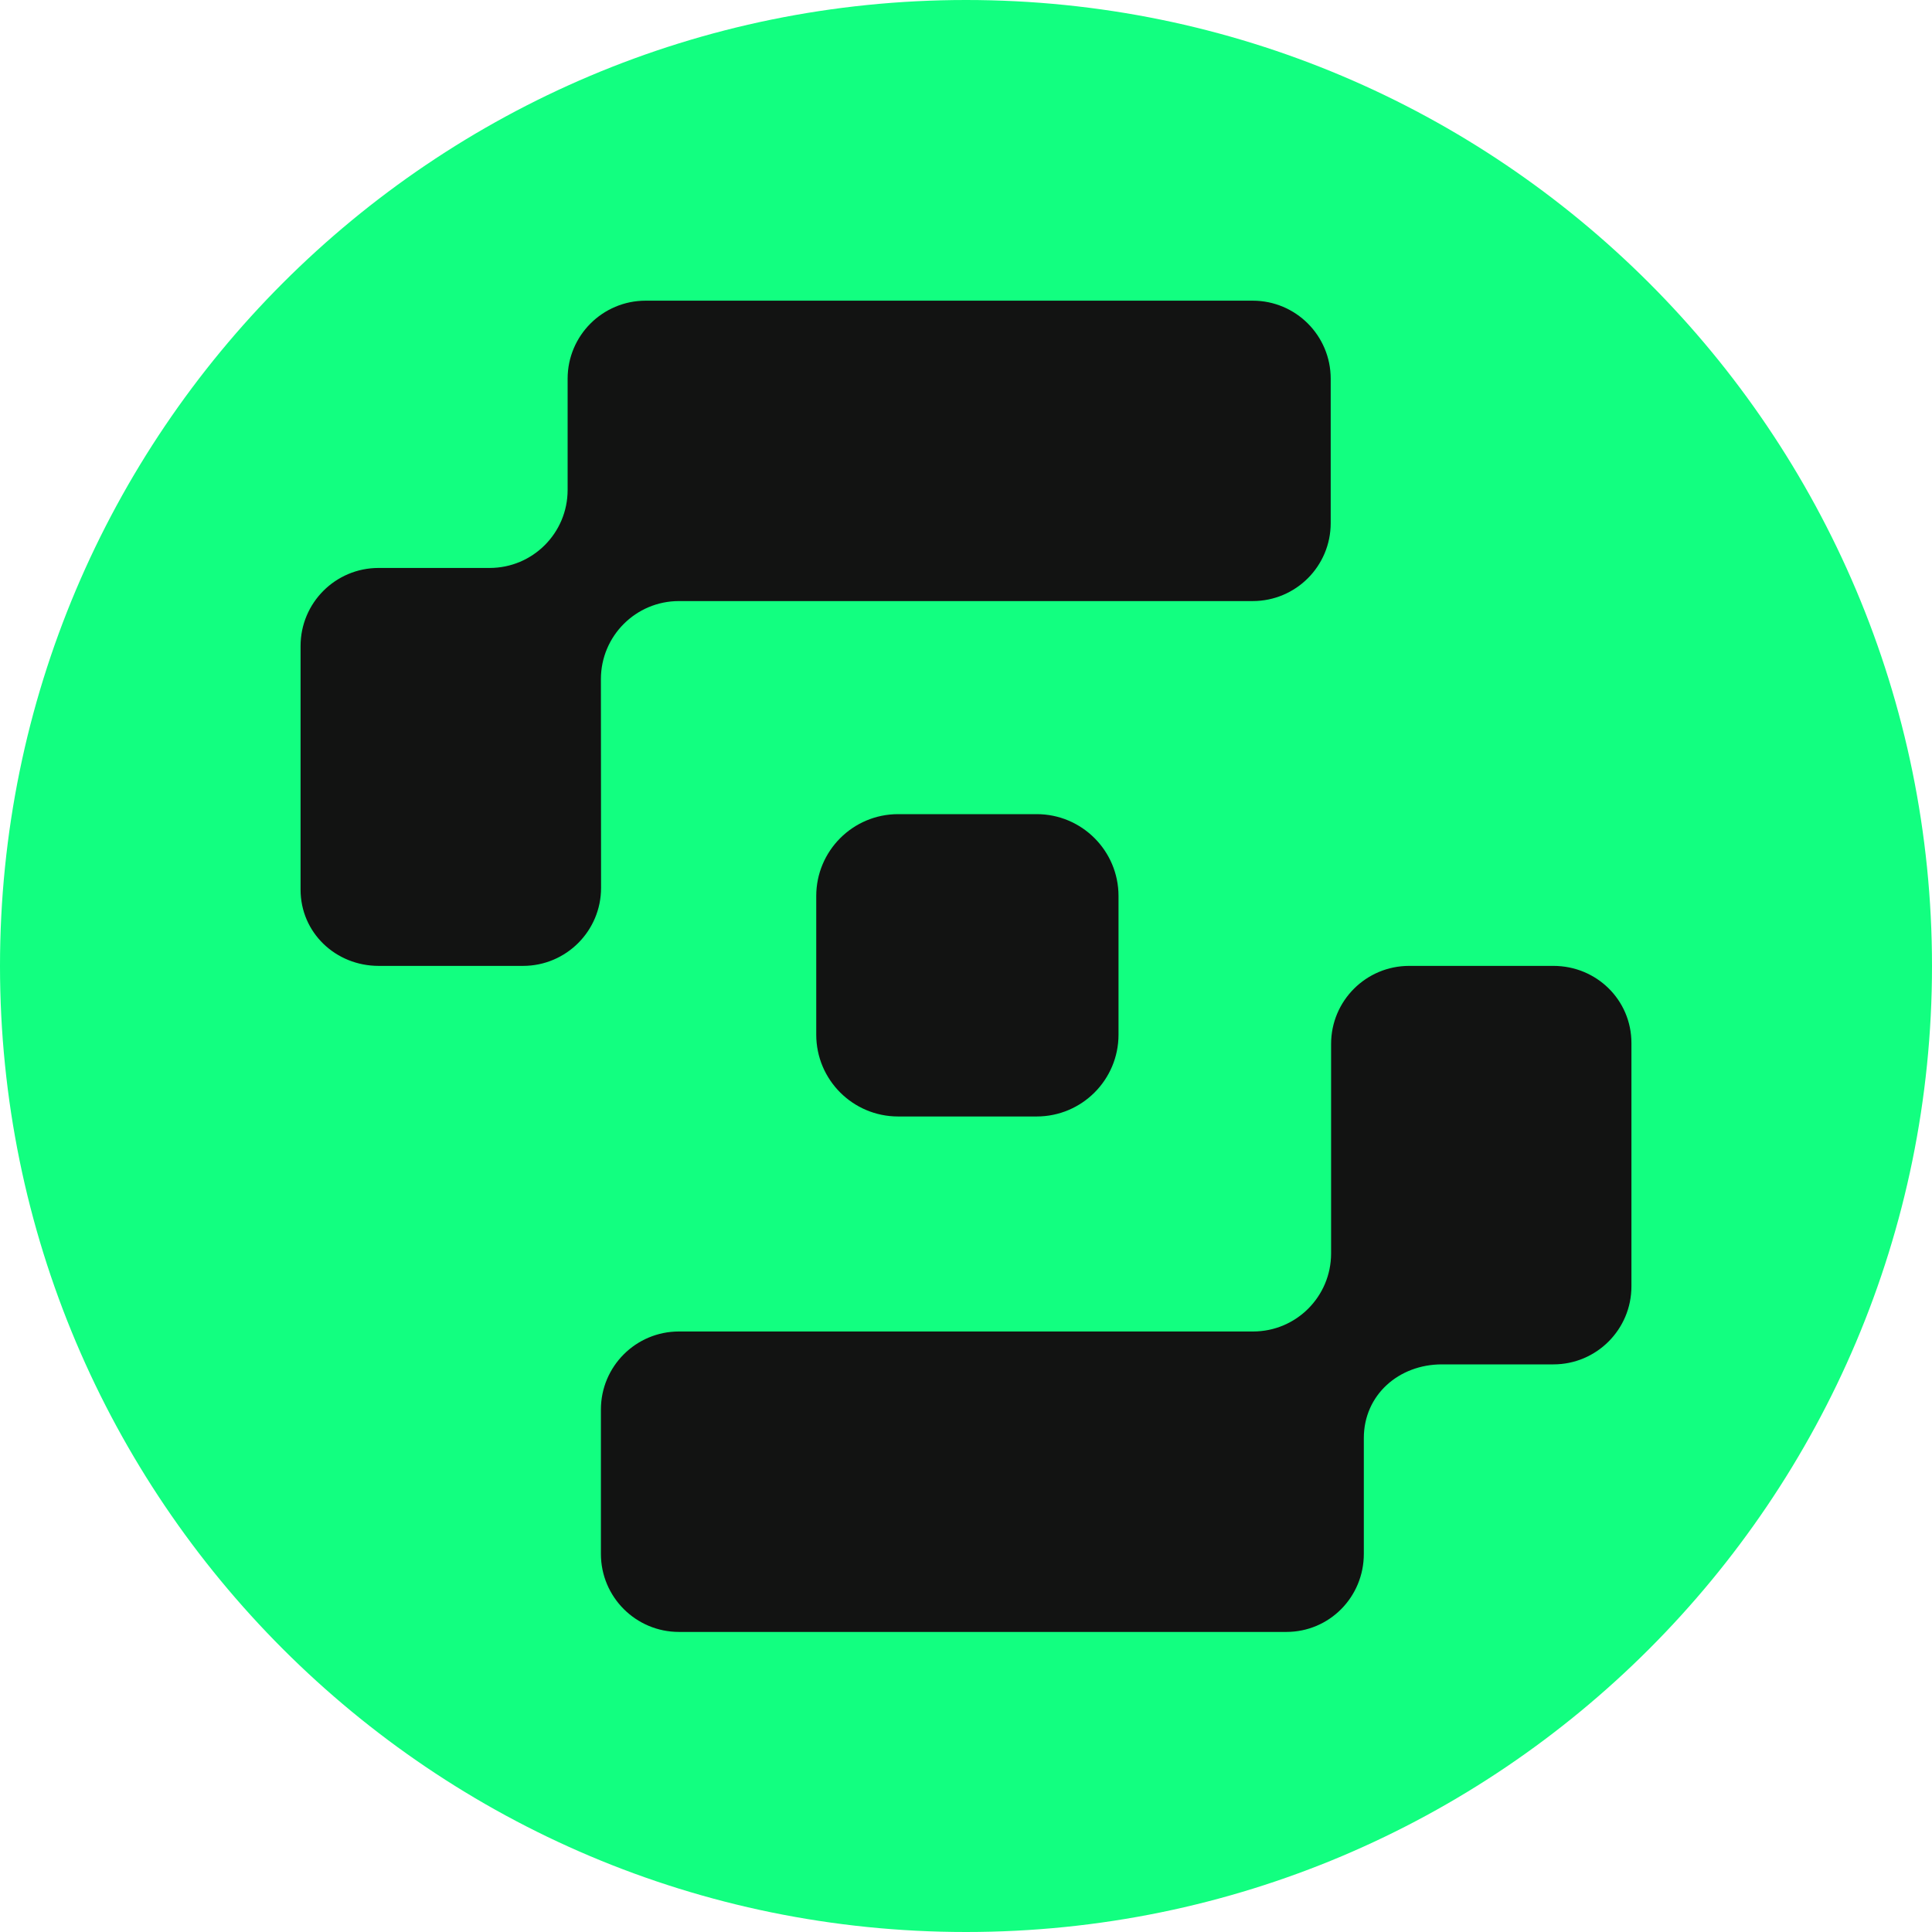
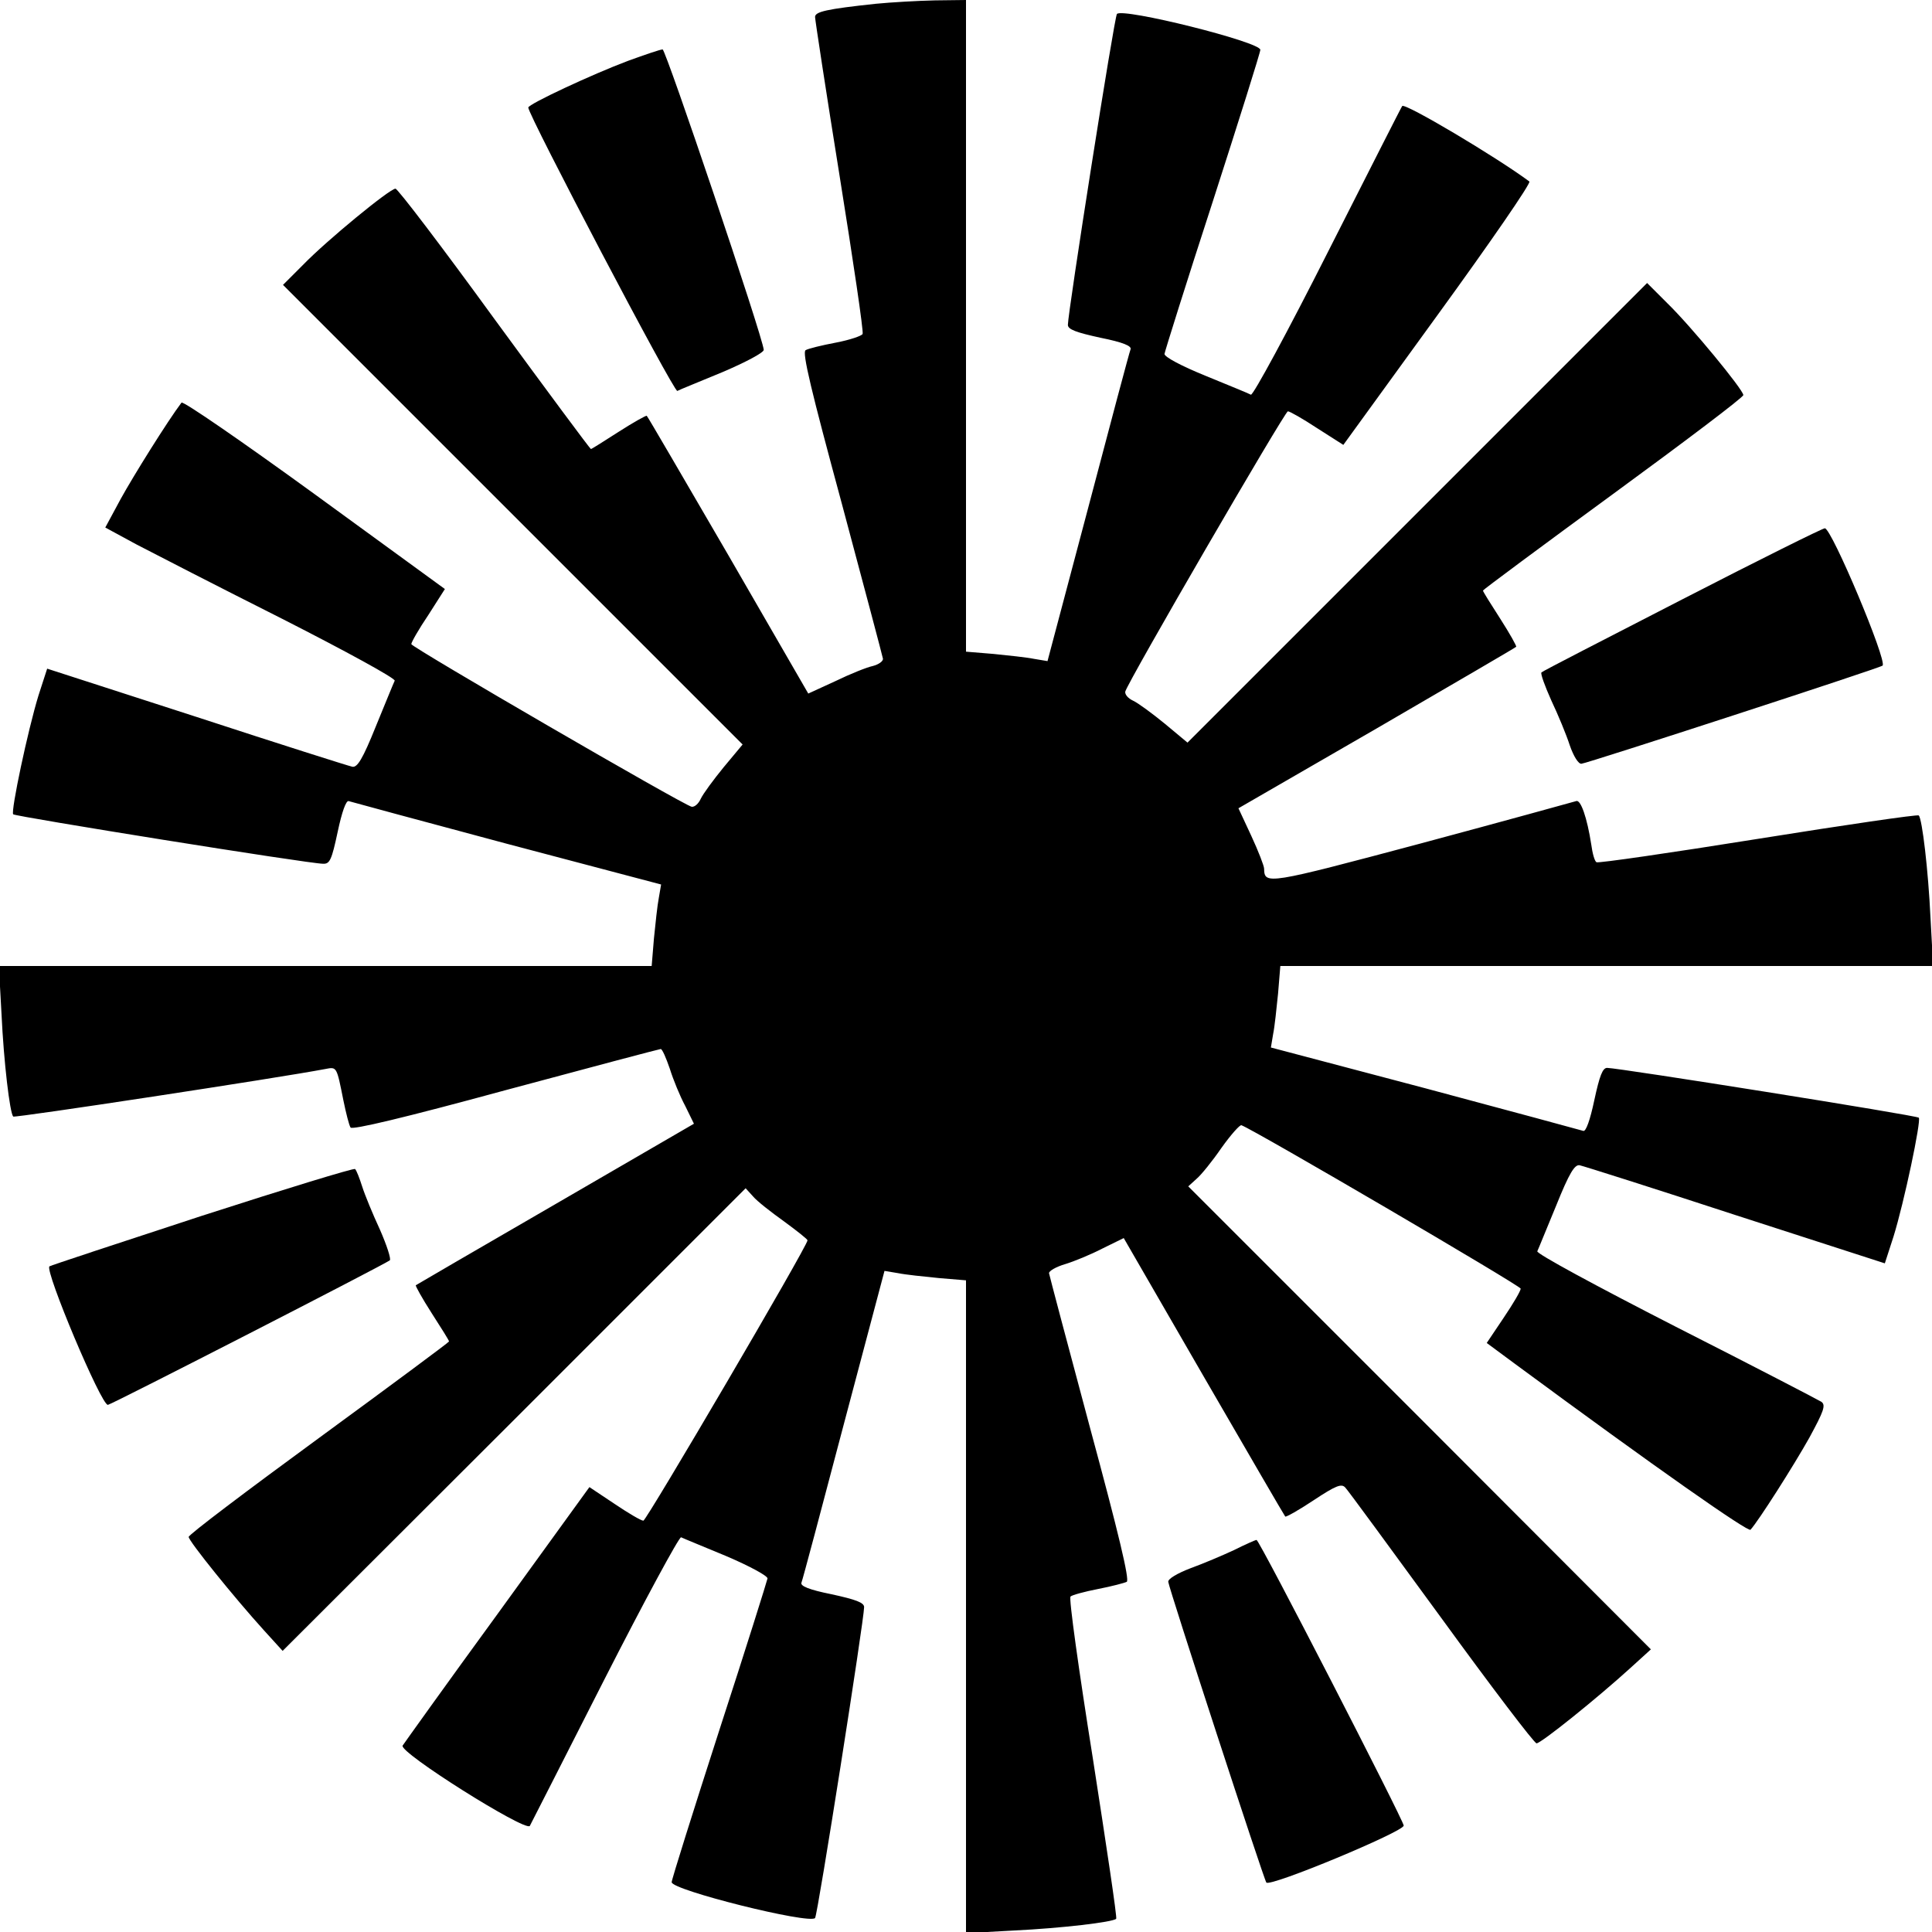
- <svg xmlns="http://www.w3.org/2000/svg" width="40" height="40" viewBox="0 0 35 35" fill="none">
-   <rect width="35" height="35" rx="17.5" fill="#12FF80" />
-   <path d="M28.142 17.498H25.528C24.747 17.498 24.114 18.131 24.114 18.912V22.707C24.114 23.488 23.482 24.121 22.701 24.121H12.3C11.519 24.121 10.886 24.754 10.886 25.535V28.15C10.886 28.931 11.519 29.564 12.3 29.564H23.303C24.084 29.564 24.707 28.931 24.707 28.15V26.052C24.707 25.271 25.34 24.717 26.121 24.717H28.142C28.922 24.717 29.555 24.084 29.555 23.303V18.896C29.555 18.115 28.922 17.498 28.142 17.498H28.142Z" fill="#121312" />
-   <path d="M10.886 12.303C10.886 11.522 11.519 10.889 12.299 10.889H22.694C23.475 10.889 24.107 10.257 24.107 9.476V6.861C24.107 6.08 23.475 5.447 22.694 5.447H11.697C10.916 5.447 10.283 6.08 10.283 6.861V8.876C10.283 9.657 9.651 10.289 8.87 10.289H6.858C6.077 10.289 5.445 10.922 5.445 11.703V16.116C5.445 16.896 6.08 17.498 6.861 17.498H9.475C10.256 17.498 10.889 16.865 10.889 16.084L10.886 12.304V12.303Z" fill="#121312" />
-   <path d="M16.27 14.749H18.781C19.599 14.749 20.263 15.414 20.263 16.232V18.744C20.263 19.562 19.599 20.226 18.781 20.226H16.27C15.451 20.226 14.787 19.562 14.787 18.744V16.232C14.787 15.413 15.452 14.749 16.27 14.749Z" fill="#121312" />
+ <svg xmlns="http://www.w3.org/2000/svg" version="1.0" width="512pt" height="512pt" viewBox="0 0 512 512" preserveAspectRatio="xMidYMid meet">
+   <g transform="translate(0,512) scale(0.1,-0.1)" fill="currentColor" stroke="none">
+     <path d="M2321 5110 c-131 -14 -161 -21 -161 -35 0 -7 29 -197 65 -421 36 -225 64 -413 61 -419 -2 -5 -34 -16 -71 -23 -37 -7 -74 -16 -80 -20 -10 -5 15 -108 96 -407 59 -220 108 -405 109 -411 0 -7 -12 -15 -27 -19 -15 -3 -60 -21 -99 -40 l-72 -33 -212 367 c-117 201 -214 368 -216 369 -1 2 -35 -17 -74 -42 -39 -25 -72 -46 -74 -46 -2 0 -117 155 -256 345 -138 190 -256 345 -262 345 -15 0 -182 -137 -245 -202 l-53 -53 609 -609 609 -609 -50 -60 c-27 -33 -55 -71 -61 -84 -6 -13 -16 -22 -24 -21 -23 5 -743 423 -743 431 0 5 20 40 45 77 l44 69 -346 252 c-190 138 -348 247 -352 242 -37 -49 -128 -195 -161 -255 l-41 -76 83 -45 c46 -24 219 -113 386 -197 167 -85 301 -158 298 -164 -3 -6 -25 -60 -50 -121 -35 -87 -49 -109 -62 -107 -10 2 -196 61 -413 132 l-396 128 -23 -71 c-28 -91 -74 -308 -67 -315 6 -6 784 -131 821 -131 18 -1 23 10 39 85 11 52 22 83 29 81 6 -2 195 -53 419 -113 l409 -108 -6 -35 c-4 -20 -9 -69 -13 -108 l-6 -73 -865 0 -865 0 7 -127 c6 -128 22 -262 31 -272 4 -4 707 103 827 126 31 6 30 7 48 -83 7 -34 15 -66 19 -72 4 -7 143 26 411 99 223 60 408 109 411 109 4 0 14 -23 24 -52 9 -29 27 -73 41 -99 l23 -47 -367 -213 c-202 -117 -369 -214 -370 -215 -2 -1 17 -35 42 -74 25 -39 46 -72 46 -75 0 -2 -155 -117 -345 -256 -190 -139 -345 -256 -345 -262 0 -11 121 -161 199 -247 l50 -55 614 613 613 613 20 -22 c10 -12 47 -41 82 -66 34 -25 62 -47 62 -50 0 -15 -427 -743 -435 -743 -6 0 -40 20 -77 45 l-66 44 -244 -337 c-135 -185 -247 -342 -251 -348 -10 -18 324 -228 337 -213 1 2 90 176 197 387 107 210 199 380 204 378 6 -3 60 -25 120 -50 61 -26 109 -52 109 -59 -1 -6 -58 -188 -128 -403 -69 -214 -126 -395 -126 -402 0 -21 365 -112 380 -95 7 8 130 791 130 824 0 12 -22 20 -86 34 -60 12 -84 22 -80 31 3 7 53 195 112 419 l108 407 36 -6 c19 -4 68 -9 108 -13 l72 -6 0 -865 0 -865 128 7 c124 6 261 22 270 31 3 2 -26 194 -62 426 -37 232 -64 425 -59 428 4 4 37 13 73 20 36 7 70 16 76 19 8 5 -22 130 -97 407 -59 220 -108 405 -109 411 0 6 19 17 43 24 23 7 67 25 98 41 l57 28 212 -367 c117 -202 214 -369 216 -371 2 -2 36 17 75 43 59 39 74 45 84 34 7 -7 121 -163 254 -345 133 -183 247 -333 253 -333 12 0 160 119 248 199 l55 50 -613 614 -613 613 22 20 c12 10 42 47 66 82 25 35 49 62 53 60 35 -13 739 -425 740 -433 0 -6 -20 -40 -45 -77 l-45 -67 73 -54 c381 -281 620 -448 626 -441 21 23 114 169 156 244 38 70 44 86 32 95 -8 5 -181 95 -386 199 -213 109 -370 194 -367 200 3 6 25 61 50 121 35 87 49 109 62 107 10 -2 196 -61 413 -132 l396 -128 23 71 c28 90 74 308 67 315 -5 6 -796 132 -826 132 -12 0 -20 -21 -34 -86 -11 -52 -22 -83 -29 -81 -6 2 -195 53 -419 113 l-409 108 6 36 c4 19 9 68 13 107 l6 73 865 0 865 0 -7 128 c-6 127 -22 261 -31 271 -3 3 -195 -25 -426 -62 -231 -37 -424 -65 -428 -62 -5 2 -11 24 -14 47 -11 71 -28 120 -40 115 -7 -2 -191 -53 -411 -112 -409 -109 -415 -110 -416 -67 0 7 -15 46 -34 87 l-34 73 367 212 c201 117 368 214 369 216 2 1 -17 35 -42 74 -25 39 -46 72 -46 75 0 2 155 117 345 256 190 139 345 256 345 262 0 14 -139 183 -202 244 l-53 53 -609 -609 -609 -609 -60 50 c-33 27 -71 55 -84 61 -13 6 -22 16 -21 24 5 23 423 743 431 743 5 0 40 -20 78 -45 l69 -44 251 346 c138 190 247 348 242 352 -89 66 -330 209 -337 200 -2 -2 -90 -176 -197 -387 -106 -210 -198 -380 -204 -378 -5 3 -59 25 -120 50 -64 26 -109 50 -109 58 1 7 58 189 128 404 69 214 126 395 126 402 0 21 -365 112 -380 95 -7 -8 -130 -791 -130 -824 0 -12 22 -20 86 -34 60 -12 84 -22 80 -31 -3 -7 -53 -195 -112 -419 l-108 -407 -36 6 c-19 4 -68 9 -107 13 l-73 6 0 863 0 864 -82 -1 c-46 -1 -116 -5 -157 -9z" />
+     <path d="M1665 4959 c-96 -36 -265 -115 -265 -124 0 -20 386 -755 395 -751 5 3 60 25 120 50 61 26 110 52 109 59 -3 36 -260 797 -268 796 -6 0 -47 -14 -91 -30z" />
+     <path d="M4457 3531 c-202 -104 -370 -190 -372 -193 -3 -3 9 -36 26 -74 18 -38 40 -91 49 -119 10 -29 23 -50 31 -49 15 1 792 254 798 260 13 12 -135 364 -153 364 -6 0 -177 -85 -379 -189z" />
+     <path d="M535 1898 c-220 -72 -402 -132 -404 -134 -13 -11 138 -370 155 -367 12 2 737 374 747 383 4 3 -8 40 -26 81 -19 41 -40 92 -47 114 -7 22 -15 43 -19 47 -3 3 -186 -53 -406 -124z" />
+     <path d="M3270 1012 c-30 -14 -82 -36 -115 -48 -34 -13 -60 -28 -59 -36 1 -15 254 -791 260 -797 11 -12 364 135 364 151 0 13 -383 758 -390 757 -3 0 -30 -12 -60 -27z" />
+   </g>
</svg>
